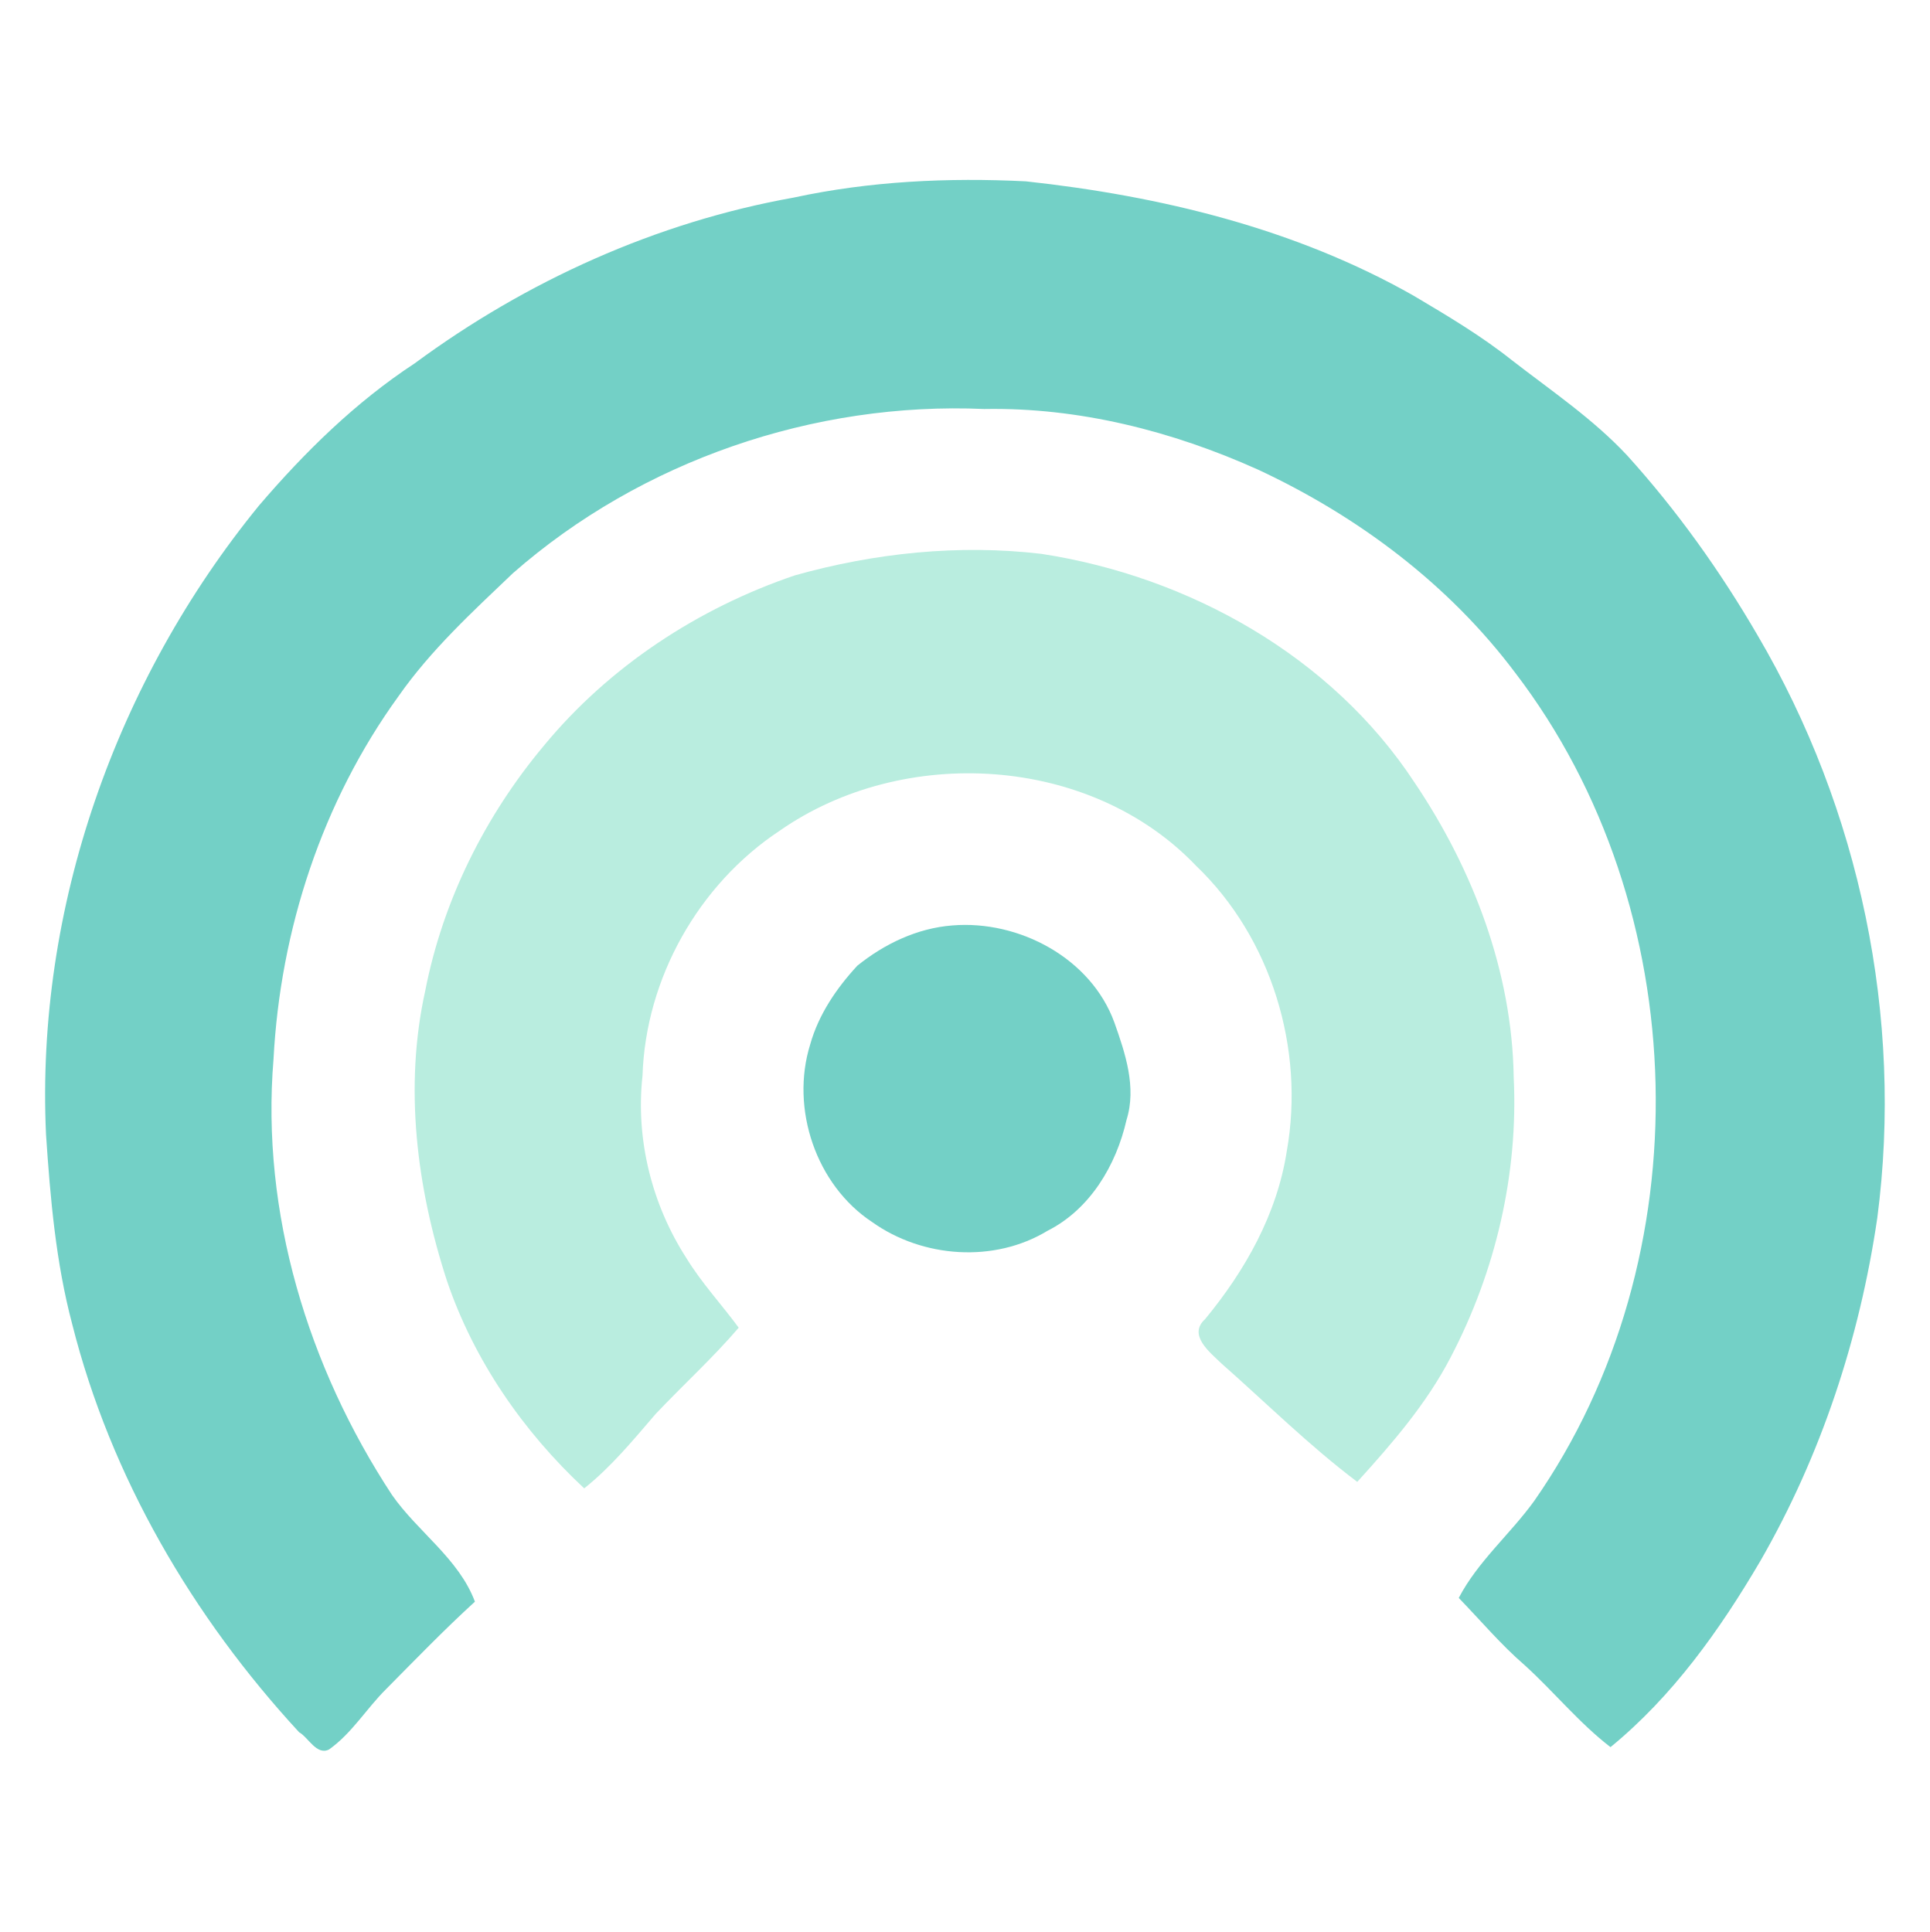
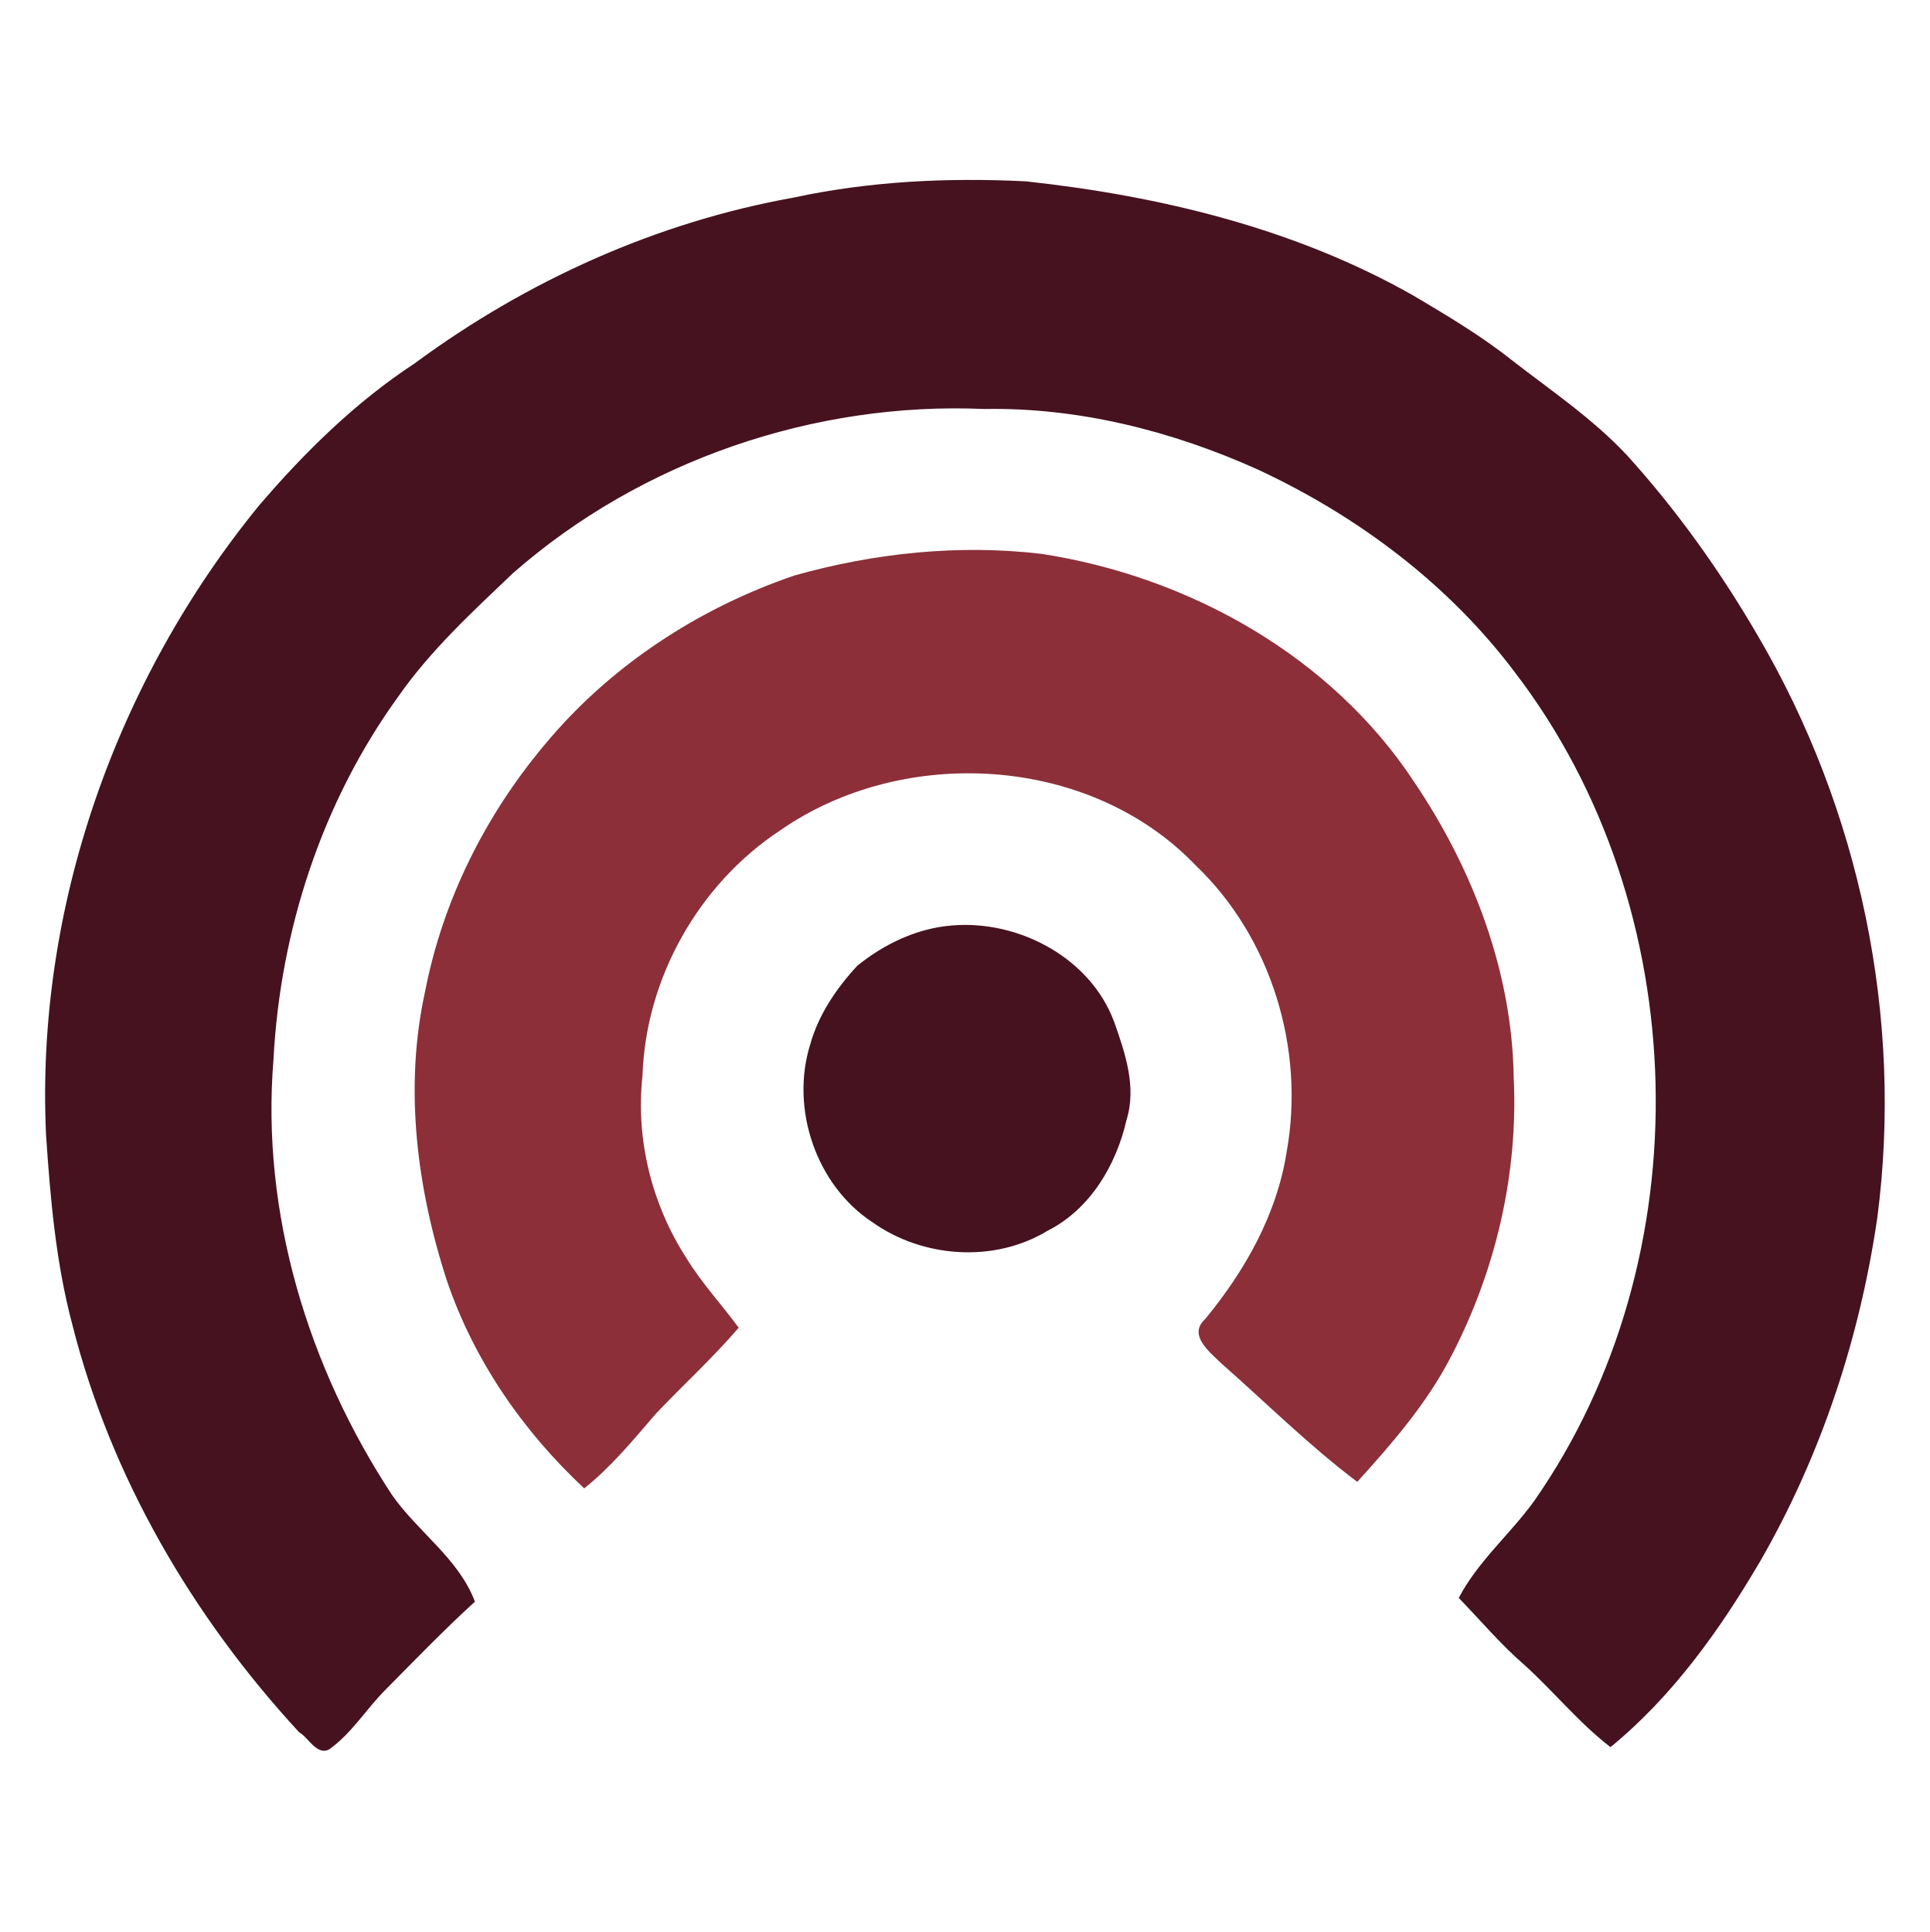
<svg xmlns="http://www.w3.org/2000/svg" width="641pt" height="642pt" viewBox="0 0 641 642" version="1.1">
-   <g id="#73d0c6ff">
-     <path fill="#73d0c6" opacity="1.00" d=" M 263.63 65.67 C 288.97 60.19 315.02 58.97 340.87 60.26 C 385.57 65.13 430.35 75.92 469.70 98.28 C 480.87 104.91 492.09 111.57 502.28 119.67 C 515.38 129.84 529.26 139.17 540.63 151.36 C 557.15 169.61 571.53 189.78 583.91 211.05 C 617.92 268.89 632.44 338.10 623.72 404.69 C 617.88 444.67 605.02 483.74 584.81 518.80 C 571.39 541.66 555.73 563.66 535.08 580.57 C 524.63 572.54 516.34 562.21 506.62 553.39 C 498.68 546.54 491.94 538.50 484.66 530.99 C 491.04 518.79 501.75 509.81 509.73 498.76 C 565.97 418.15 563.10 301.61 503.44 223.59 C 481.37 194.16 451.15 171.52 417.96 156.05 C 389.45 143.22 358.40 135.34 327.01 135.91 C 270.49 133.42 213.02 153.10 170.43 190.46 C 156.96 203.31 143.11 216.03 132.39 231.37 C 107.06 266.35 93.12 308.99 90.87 351.99 C 86.67 402.97 102.35 454.33 130.25 496.78 C 138.79 509.04 152.45 517.94 157.79 532.23 C 147.59 541.54 138.00 551.47 128.29 561.28 C 121.75 567.76 116.91 575.97 109.32 581.35 C 105.19 583.43 102.41 577.28 99.39 575.63 C 64.01 537.28 36.78 490.78 23.99 440.01 C 18.53 419.43 16.71 398.13 15.29 376.96 C 11.82 301.69 38.55 226.20 86.02 168.03 C 101.23 150.24 118.15 133.62 137.78 120.74 C 174.93 93.33 218.09 73.82 263.63 65.67 Z" />
-     <path fill="#73d0c6" opacity="1.00" d=" M 316.43 307.52 C 338.53 305.70 362.46 318.35 370.25 339.79 C 373.86 349.97 377.68 361.32 374.28 372.14 C 370.86 387.20 362.16 401.87 348.01 409.00 C 330.30 419.74 306.55 418.02 289.83 406.13 C 271.10 393.80 262.57 368.40 269.16 347.14 C 271.93 337.19 277.91 328.39 284.85 320.89 C 293.87 313.63 304.74 308.42 316.43 307.52 Z" />
+   <g id="#461220ff">
+     <path fill="#461220" opacity="1.00" d=" M 263.63 65.67 C 288.97 60.19 315.02 58.97 340.87 60.26 C 385.57 65.13 430.35 75.92 469.70 98.28 C 480.87 104.91 492.09 111.57 502.28 119.67 C 515.38 129.84 529.26 139.17 540.63 151.36 C 557.15 169.61 571.53 189.78 583.91 211.05 C 617.92 268.89 632.44 338.10 623.72 404.69 C 617.88 444.67 605.02 483.74 584.81 518.80 C 571.39 541.66 555.73 563.66 535.08 580.57 C 524.63 572.54 516.34 562.21 506.62 553.39 C 498.68 546.54 491.94 538.50 484.66 530.99 C 491.04 518.79 501.75 509.81 509.73 498.76 C 565.97 418.15 563.10 301.61 503.44 223.59 C 481.37 194.16 451.15 171.52 417.96 156.05 C 389.45 143.22 358.40 135.34 327.01 135.91 C 270.49 133.42 213.02 153.10 170.43 190.46 C 156.96 203.31 143.11 216.03 132.39 231.37 C 107.06 266.35 93.12 308.99 90.87 351.99 C 86.67 402.97 102.35 454.33 130.25 496.78 C 138.79 509.04 152.45 517.94 157.79 532.23 C 147.59 541.54 138.00 551.47 128.29 561.28 C 121.75 567.76 116.91 575.97 109.32 581.35 C 105.19 583.43 102.41 577.28 99.39 575.63 C 64.01 537.28 36.78 490.78 23.99 440.01 C 18.53 419.43 16.71 398.13 15.29 376.96 C 11.82 301.69 38.55 226.20 86.02 168.03 C 101.23 150.24 118.15 133.62 137.78 120.74 C 174.93 93.33 218.09 73.82 263.63 65.67 Z" />
+     <path fill="#461220" opacity="1.00" d=" M 316.43 307.52 C 338.53 305.70 362.46 318.35 370.25 339.79 C 373.86 349.97 377.68 361.32 374.28 372.14 C 370.86 387.20 362.16 401.87 348.01 409.00 C 330.30 419.74 306.55 418.02 289.83 406.13 C 271.10 393.80 262.57 368.40 269.16 347.14 C 271.93 337.19 277.91 328.39 284.85 320.89 C 293.87 313.63 304.74 308.42 316.43 307.52 Z" />
  </g>
-   <g id="#b9eddffb">
-     <path fill="#b9eddf" opacity="1.00" d=" M 264.10 191.19 C 290.62 183.74 318.55 180.82 345.97 184.04 C 395.05 191.57 442.41 218.04 469.97 260.02 C 489.41 288.87 502.40 322.93 502.92 357.99 C 504.48 390.12 496.88 422.54 481.99 450.99 C 474.00 466.41 462.54 479.64 450.94 492.42 C 435.00 480.41 420.81 466.30 405.86 453.12 C 402.12 449.46 394.52 443.68 400.38 438.35 C 413.68 422.23 424.28 403.48 427.52 382.56 C 433.58 348.56 422.42 311.64 397.35 287.66 C 362.22 250.86 300.17 247.35 259.04 276.05 C 232.09 293.89 214.52 325.10 213.47 357.44 C 211.14 378.56 216.54 400.18 228.01 418.00 C 233.06 426.28 239.70 433.40 245.43 441.19 C 236.80 451.27 226.96 460.21 217.85 469.84 C 210.40 478.50 203.08 487.43 194.10 494.58 C 173.79 475.65 157.46 452.01 148.50 425.63 C 138.44 394.74 134.19 361.15 141.30 329.15 C 147.15 299.21 161.19 271.08 180.73 247.75 C 202.40 221.48 231.95 202.09 264.10 191.19 Z" />
+   <g id="#8c2f39fb">
+     <path fill="#8c2f39" opacity="1.00" d=" M 264.10 191.19 C 290.62 183.74 318.55 180.82 345.97 184.04 C 395.05 191.57 442.41 218.04 469.97 260.02 C 489.41 288.87 502.40 322.93 502.92 357.99 C 504.48 390.12 496.88 422.54 481.99 450.99 C 474.00 466.41 462.54 479.64 450.94 492.42 C 435.00 480.41 420.81 466.30 405.86 453.12 C 402.12 449.46 394.52 443.68 400.38 438.35 C 413.68 422.23 424.28 403.48 427.52 382.56 C 433.58 348.56 422.42 311.64 397.35 287.66 C 362.22 250.86 300.17 247.35 259.04 276.05 C 232.09 293.89 214.52 325.10 213.47 357.44 C 211.14 378.56 216.54 400.18 228.01 418.00 C 233.06 426.28 239.70 433.40 245.43 441.19 C 236.80 451.27 226.96 460.21 217.85 469.84 C 210.40 478.50 203.08 487.43 194.10 494.58 C 173.79 475.65 157.46 452.01 148.50 425.63 C 138.44 394.74 134.19 361.15 141.30 329.15 C 147.15 299.21 161.19 271.08 180.73 247.75 C 202.40 221.48 231.95 202.09 264.10 191.19 Z" />
  </g>
</svg>
